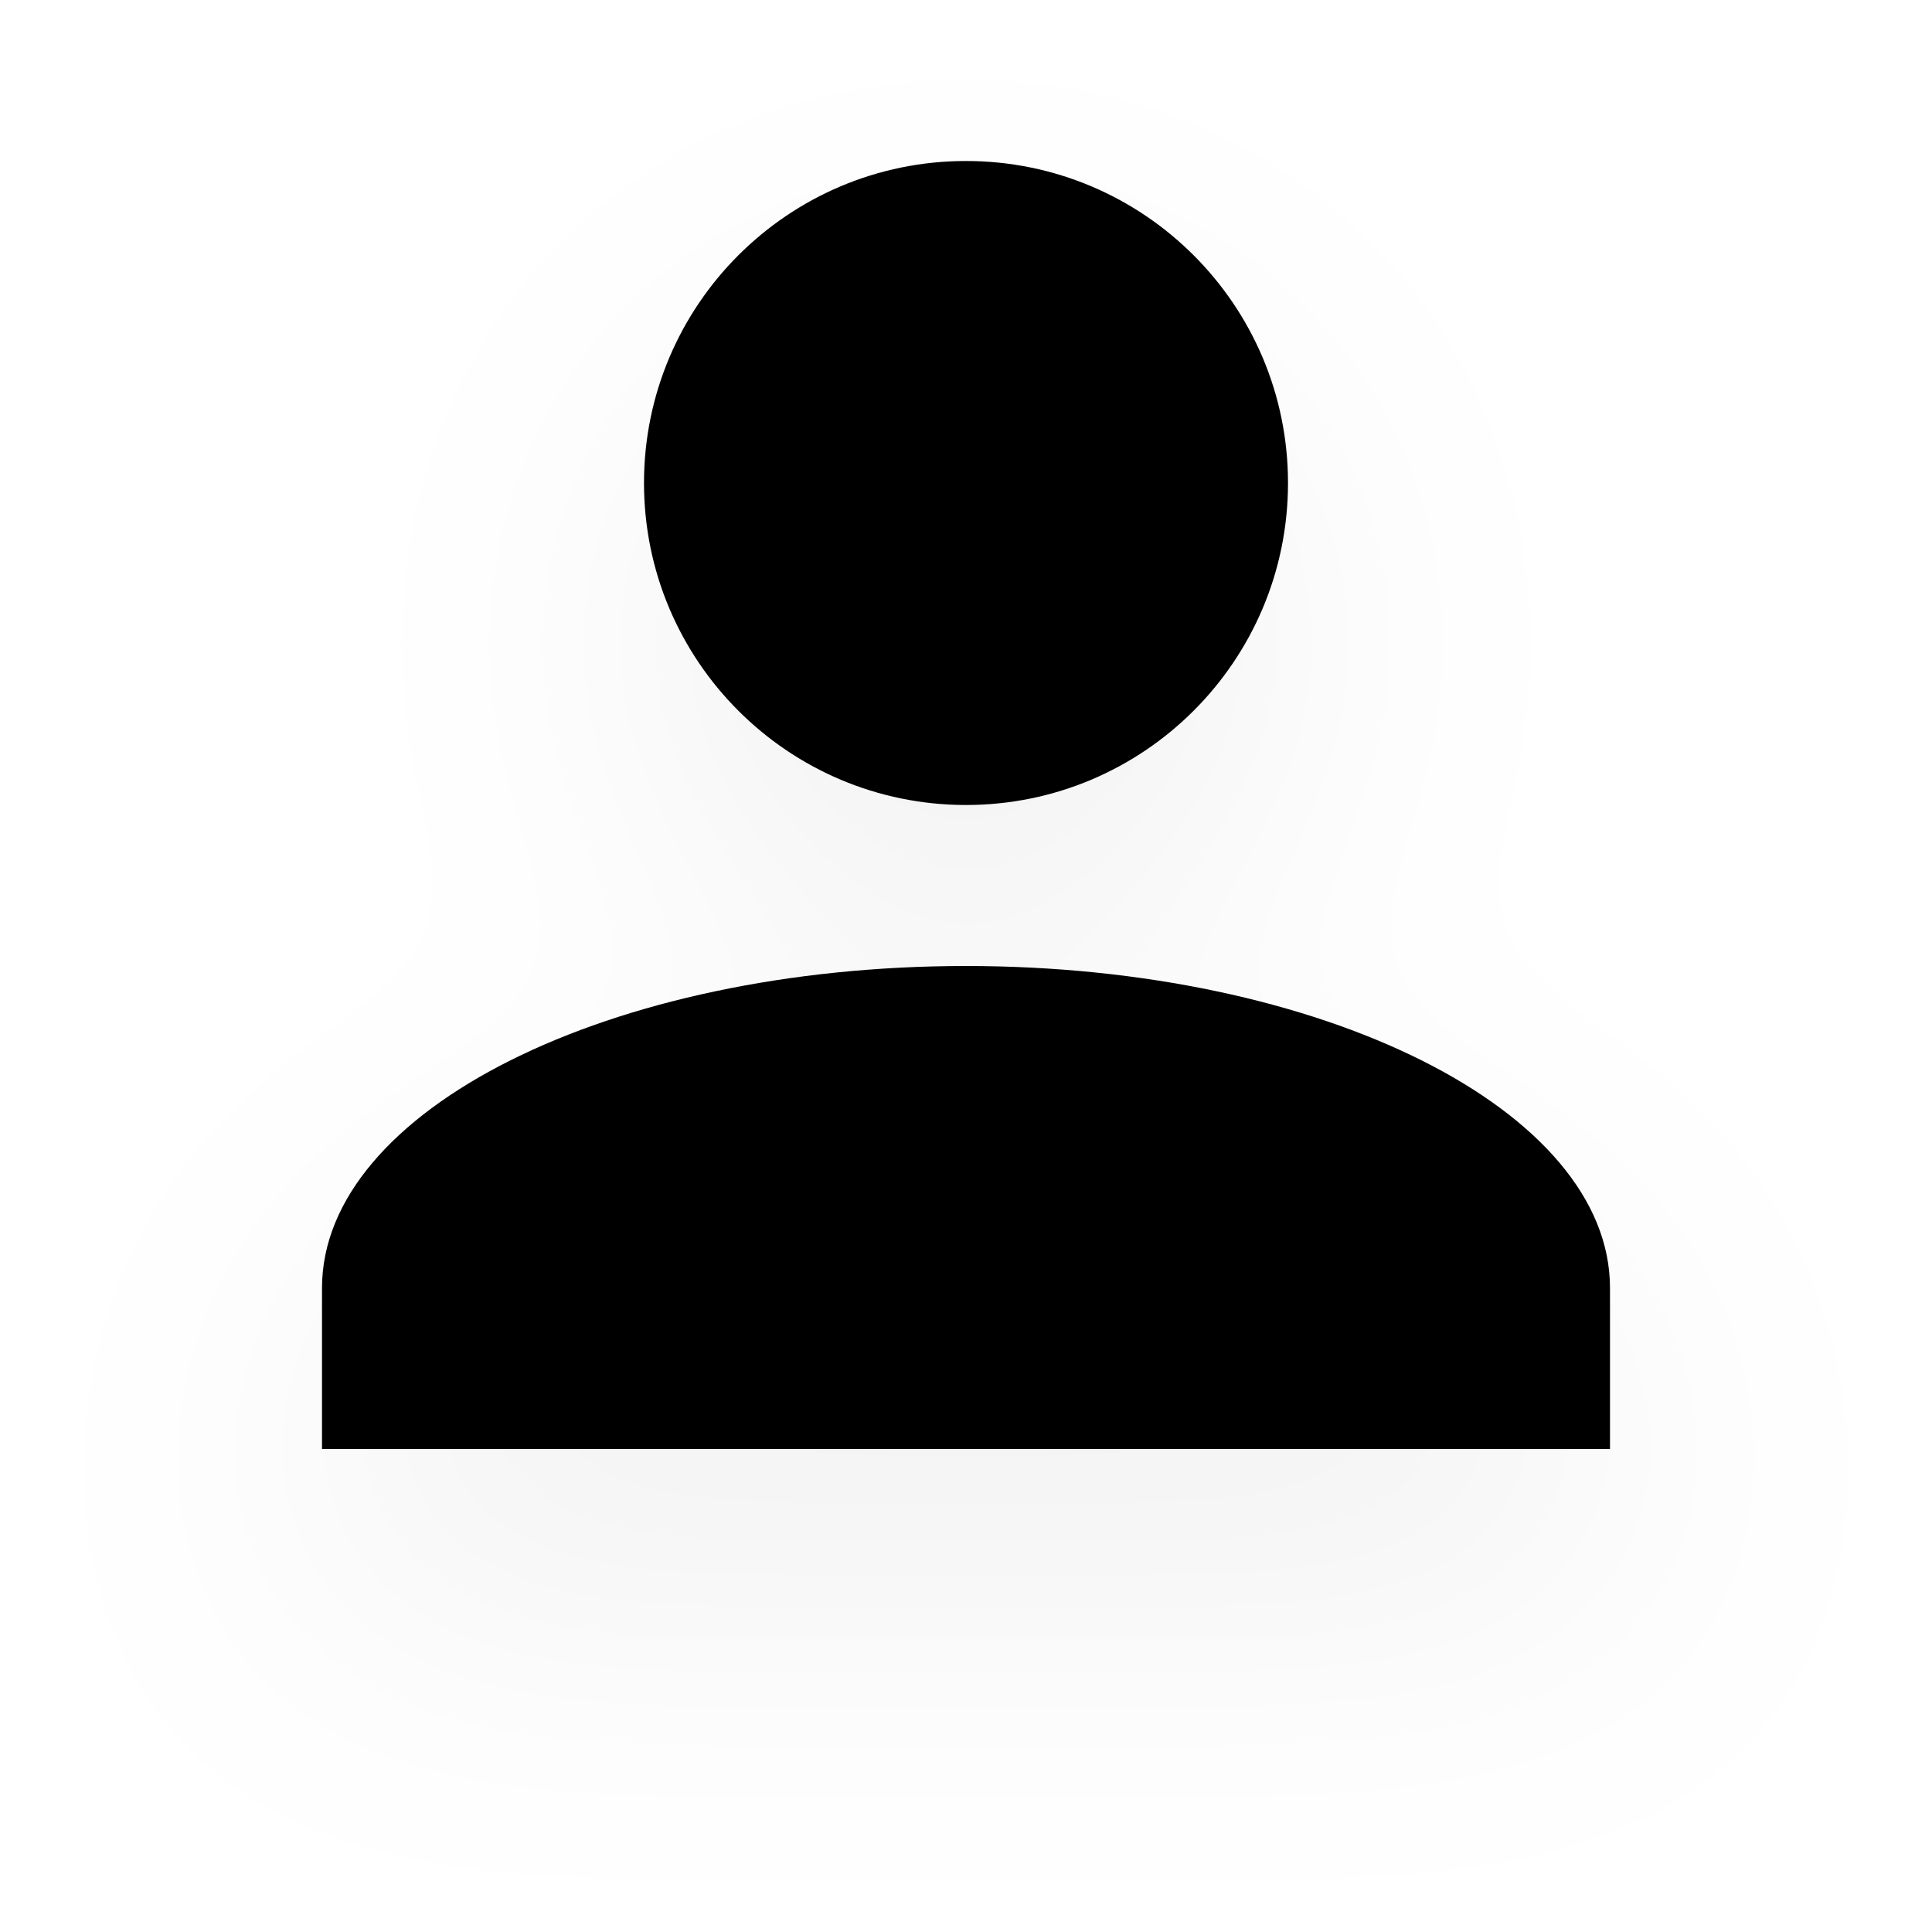
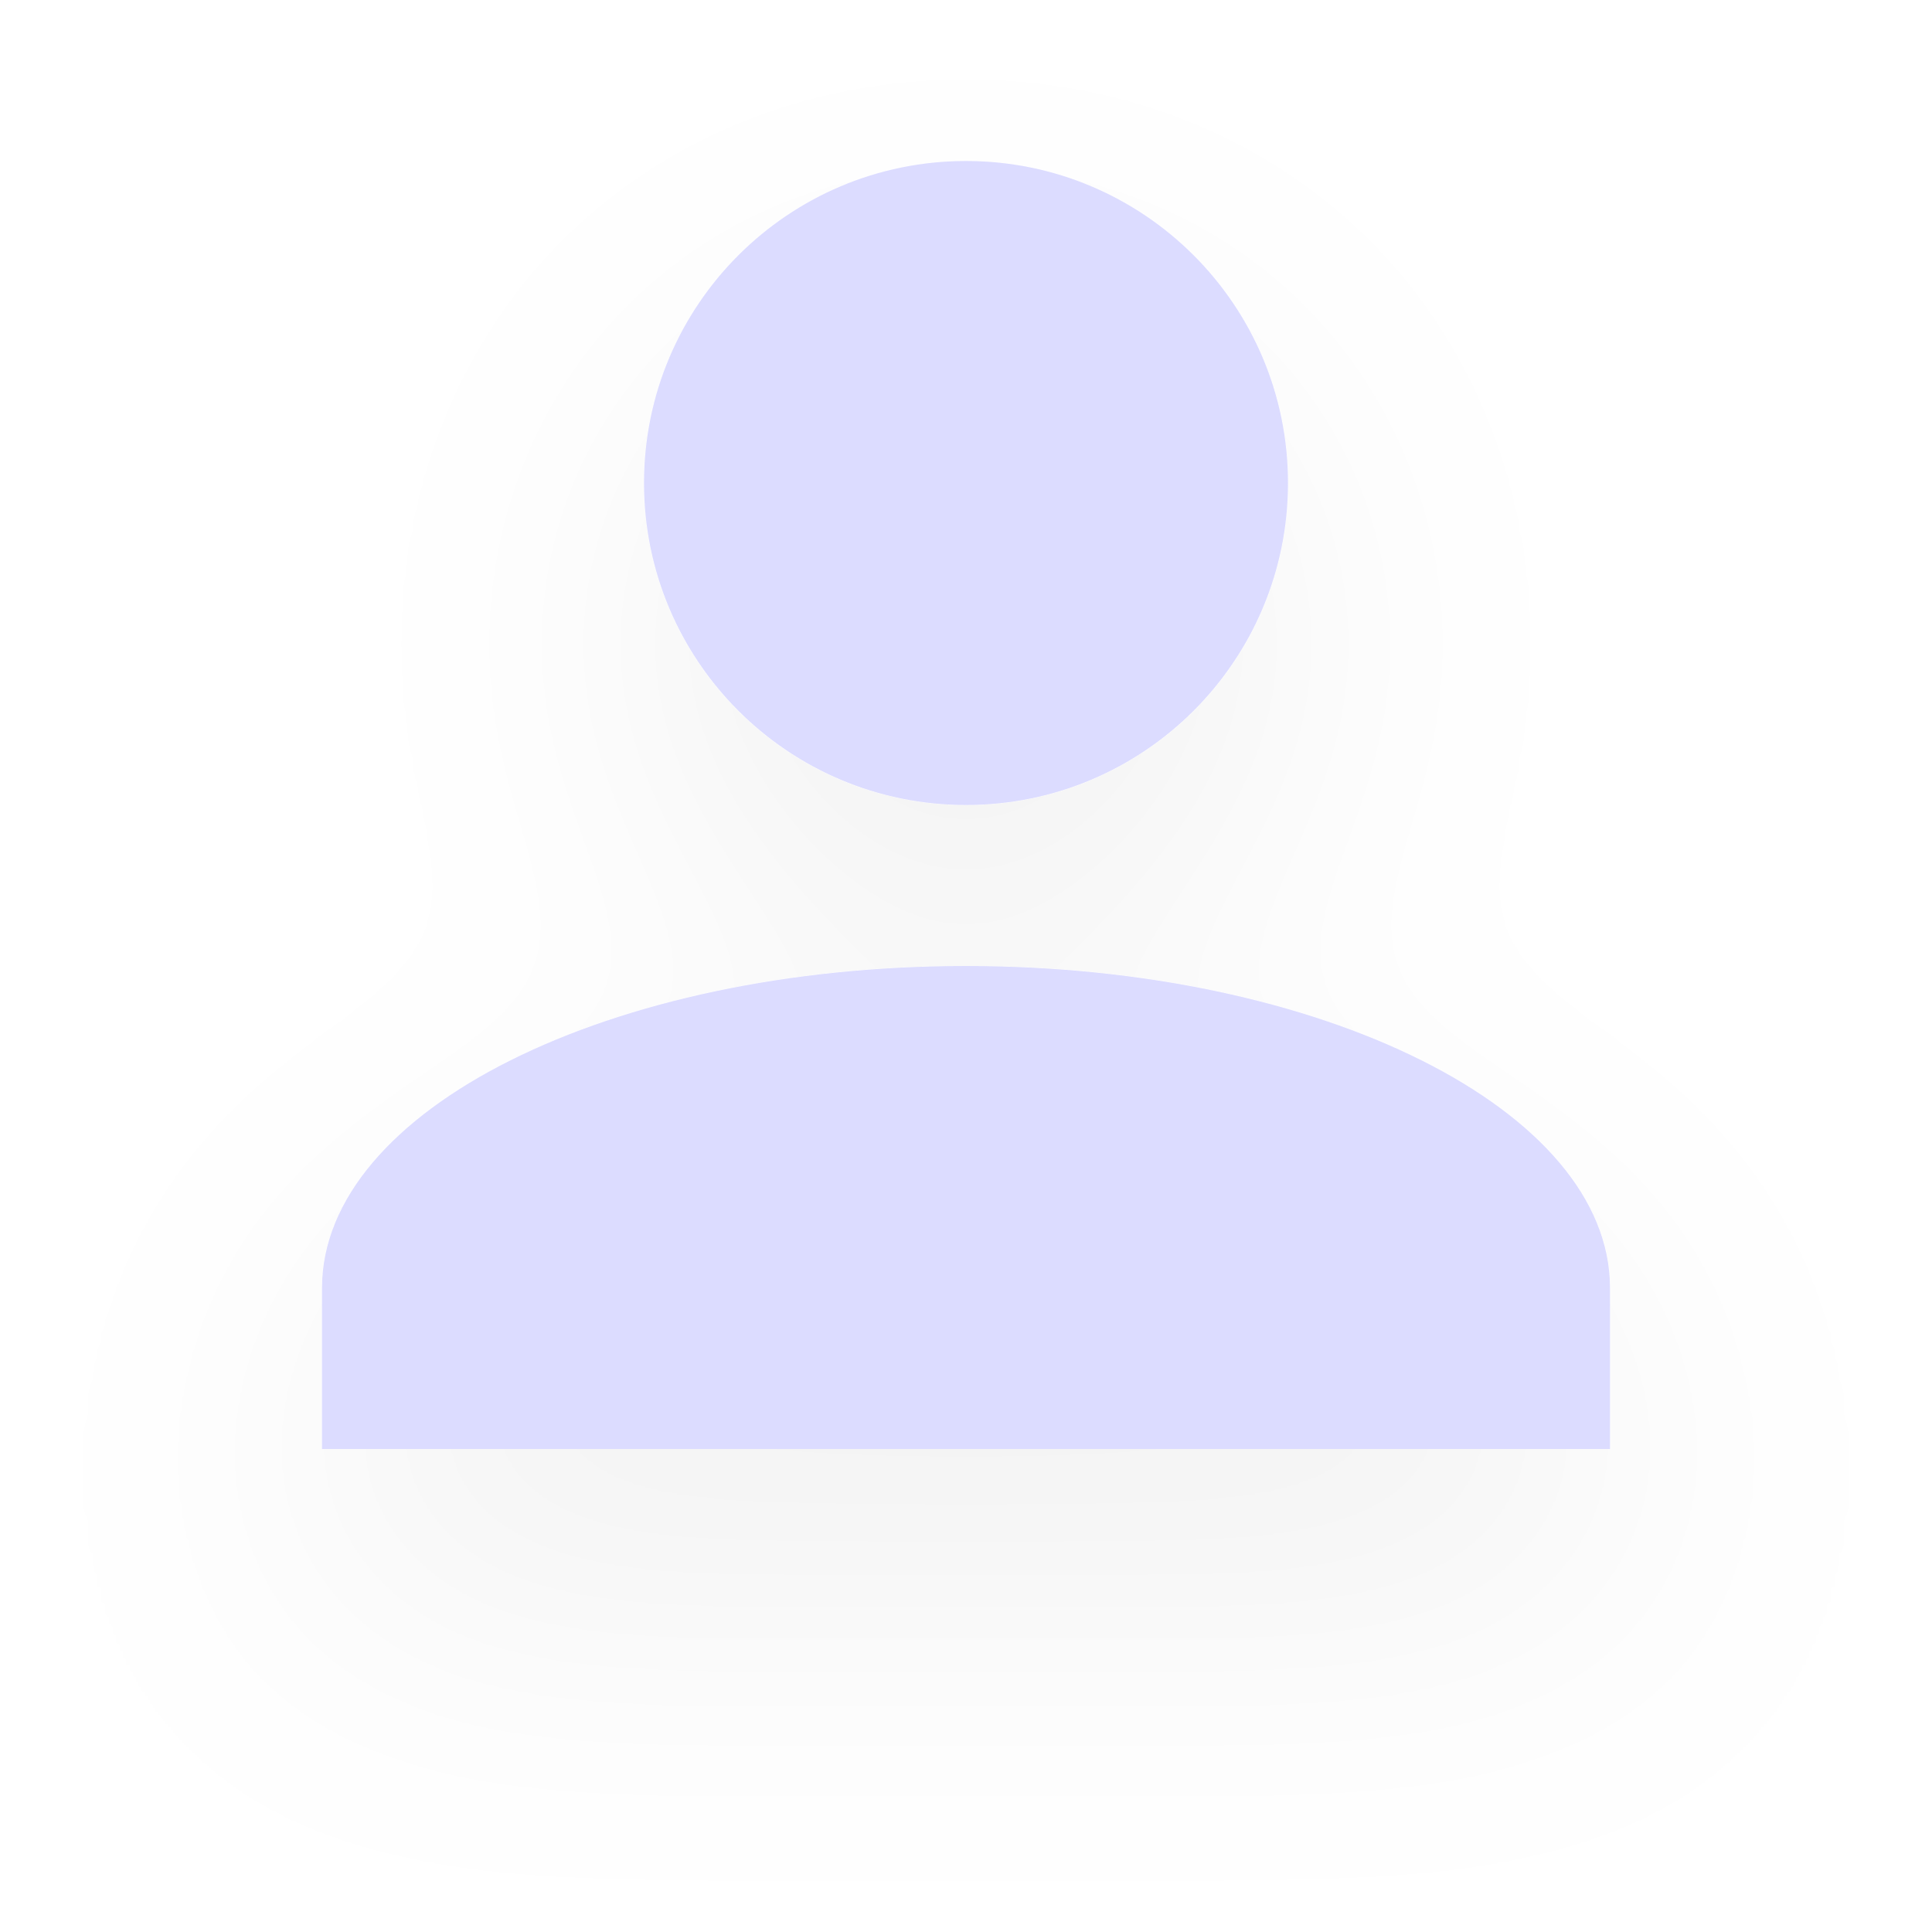
<svg xmlns="http://www.w3.org/2000/svg" width="24px" height="24px" viewBox="0 0 24 24" version="1.1">
  <defs>
    <filter x="-50%" y="-50%" width="200%" height="200%" filterUnits="objectBoundingBox" id="filter-1">
      <feOffset dx="0" dy="2" in="SourceAlpha" result="shadowOffsetOuter1" />
      <feGaussianBlur stdDeviation="2" in="shadowOffsetOuter1" result="shadowBlurOuter1" />
      <feColorMatrix values="0 0 0 0 0   0 0 0 0 0   0 0 0 0 0  0 0 0 0.05 0" type="matrix" in="shadowBlurOuter1" result="shadowMatrixOuter1" />
      <feMerge>
        <feMergeNode in="shadowMatrixOuter1" />
        <feMergeNode in="SourceGraphic" />
      </feMerge>
    </filter>
  </defs>
-   <g id="OPt-2" stroke="none" stroke-width="1" fill="none" fill-rule="evenodd">
-     <g id="prog2_pro3_Mobile-Portrait_opt2-Copy-2" transform="translate(-283, -19)" fill="#000000">
+   <g id="OPt-2" stroke="none" stroke-width="1" fill="#DCDCFF" fill-rule="evenodd">
+     <g id="prog2_pro3_Mobile-Portrait_opt2-Copy-2" transform="translate(-283, -19)" fill="#DCDCFF">
      <g id="nav">
        <g id="Group-6" filter="url(#filter-1)">
          <g id="ic_login" transform="translate(287, 21)">
            <path d="M8,0 C10.209,0 12,1.791 12,4 C12,6.209 10.209,8 8,8 C5.791,8 4,6.209 4,4 C4,1.791 5.791,0 8,0 L8,0 Z M8,10 C12.42,10 16,11.79 16,14 L16,16 L0,16 L0,14 C0,11.79 3.58,10 8,10 Z" id="Shape" />
          </g>
        </g>
      </g>
    </g>
  </g>
</svg>
